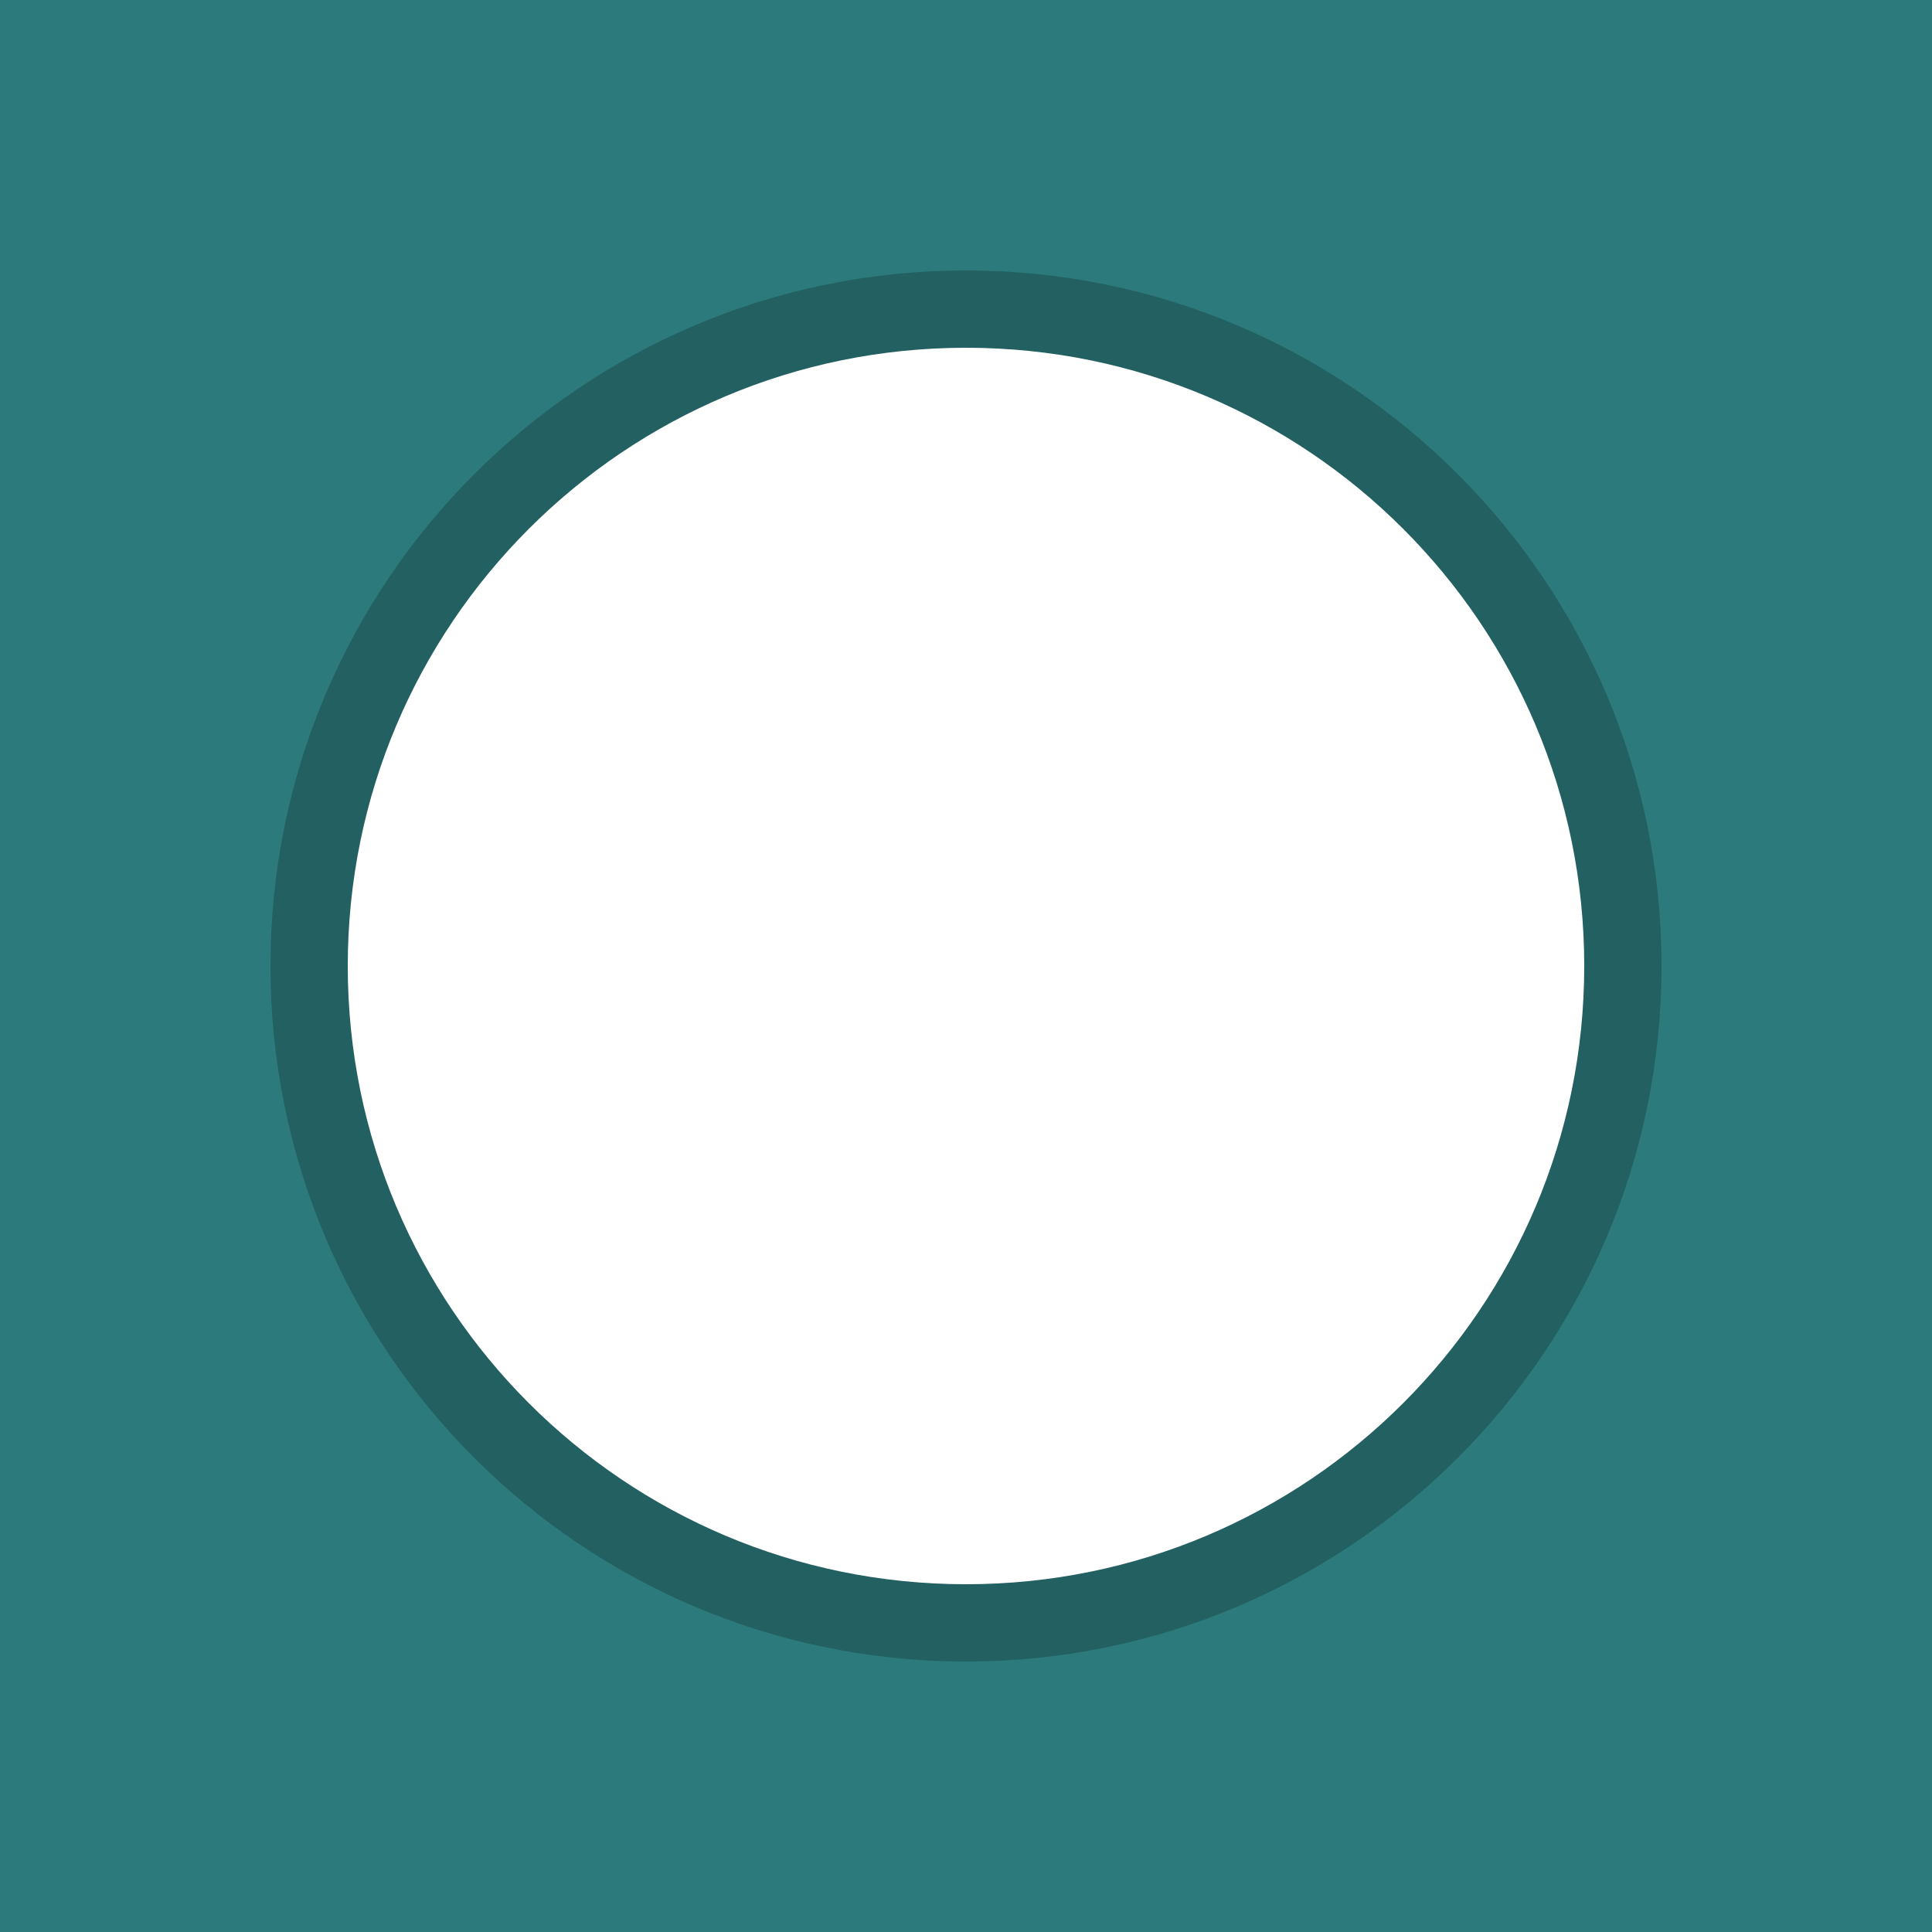
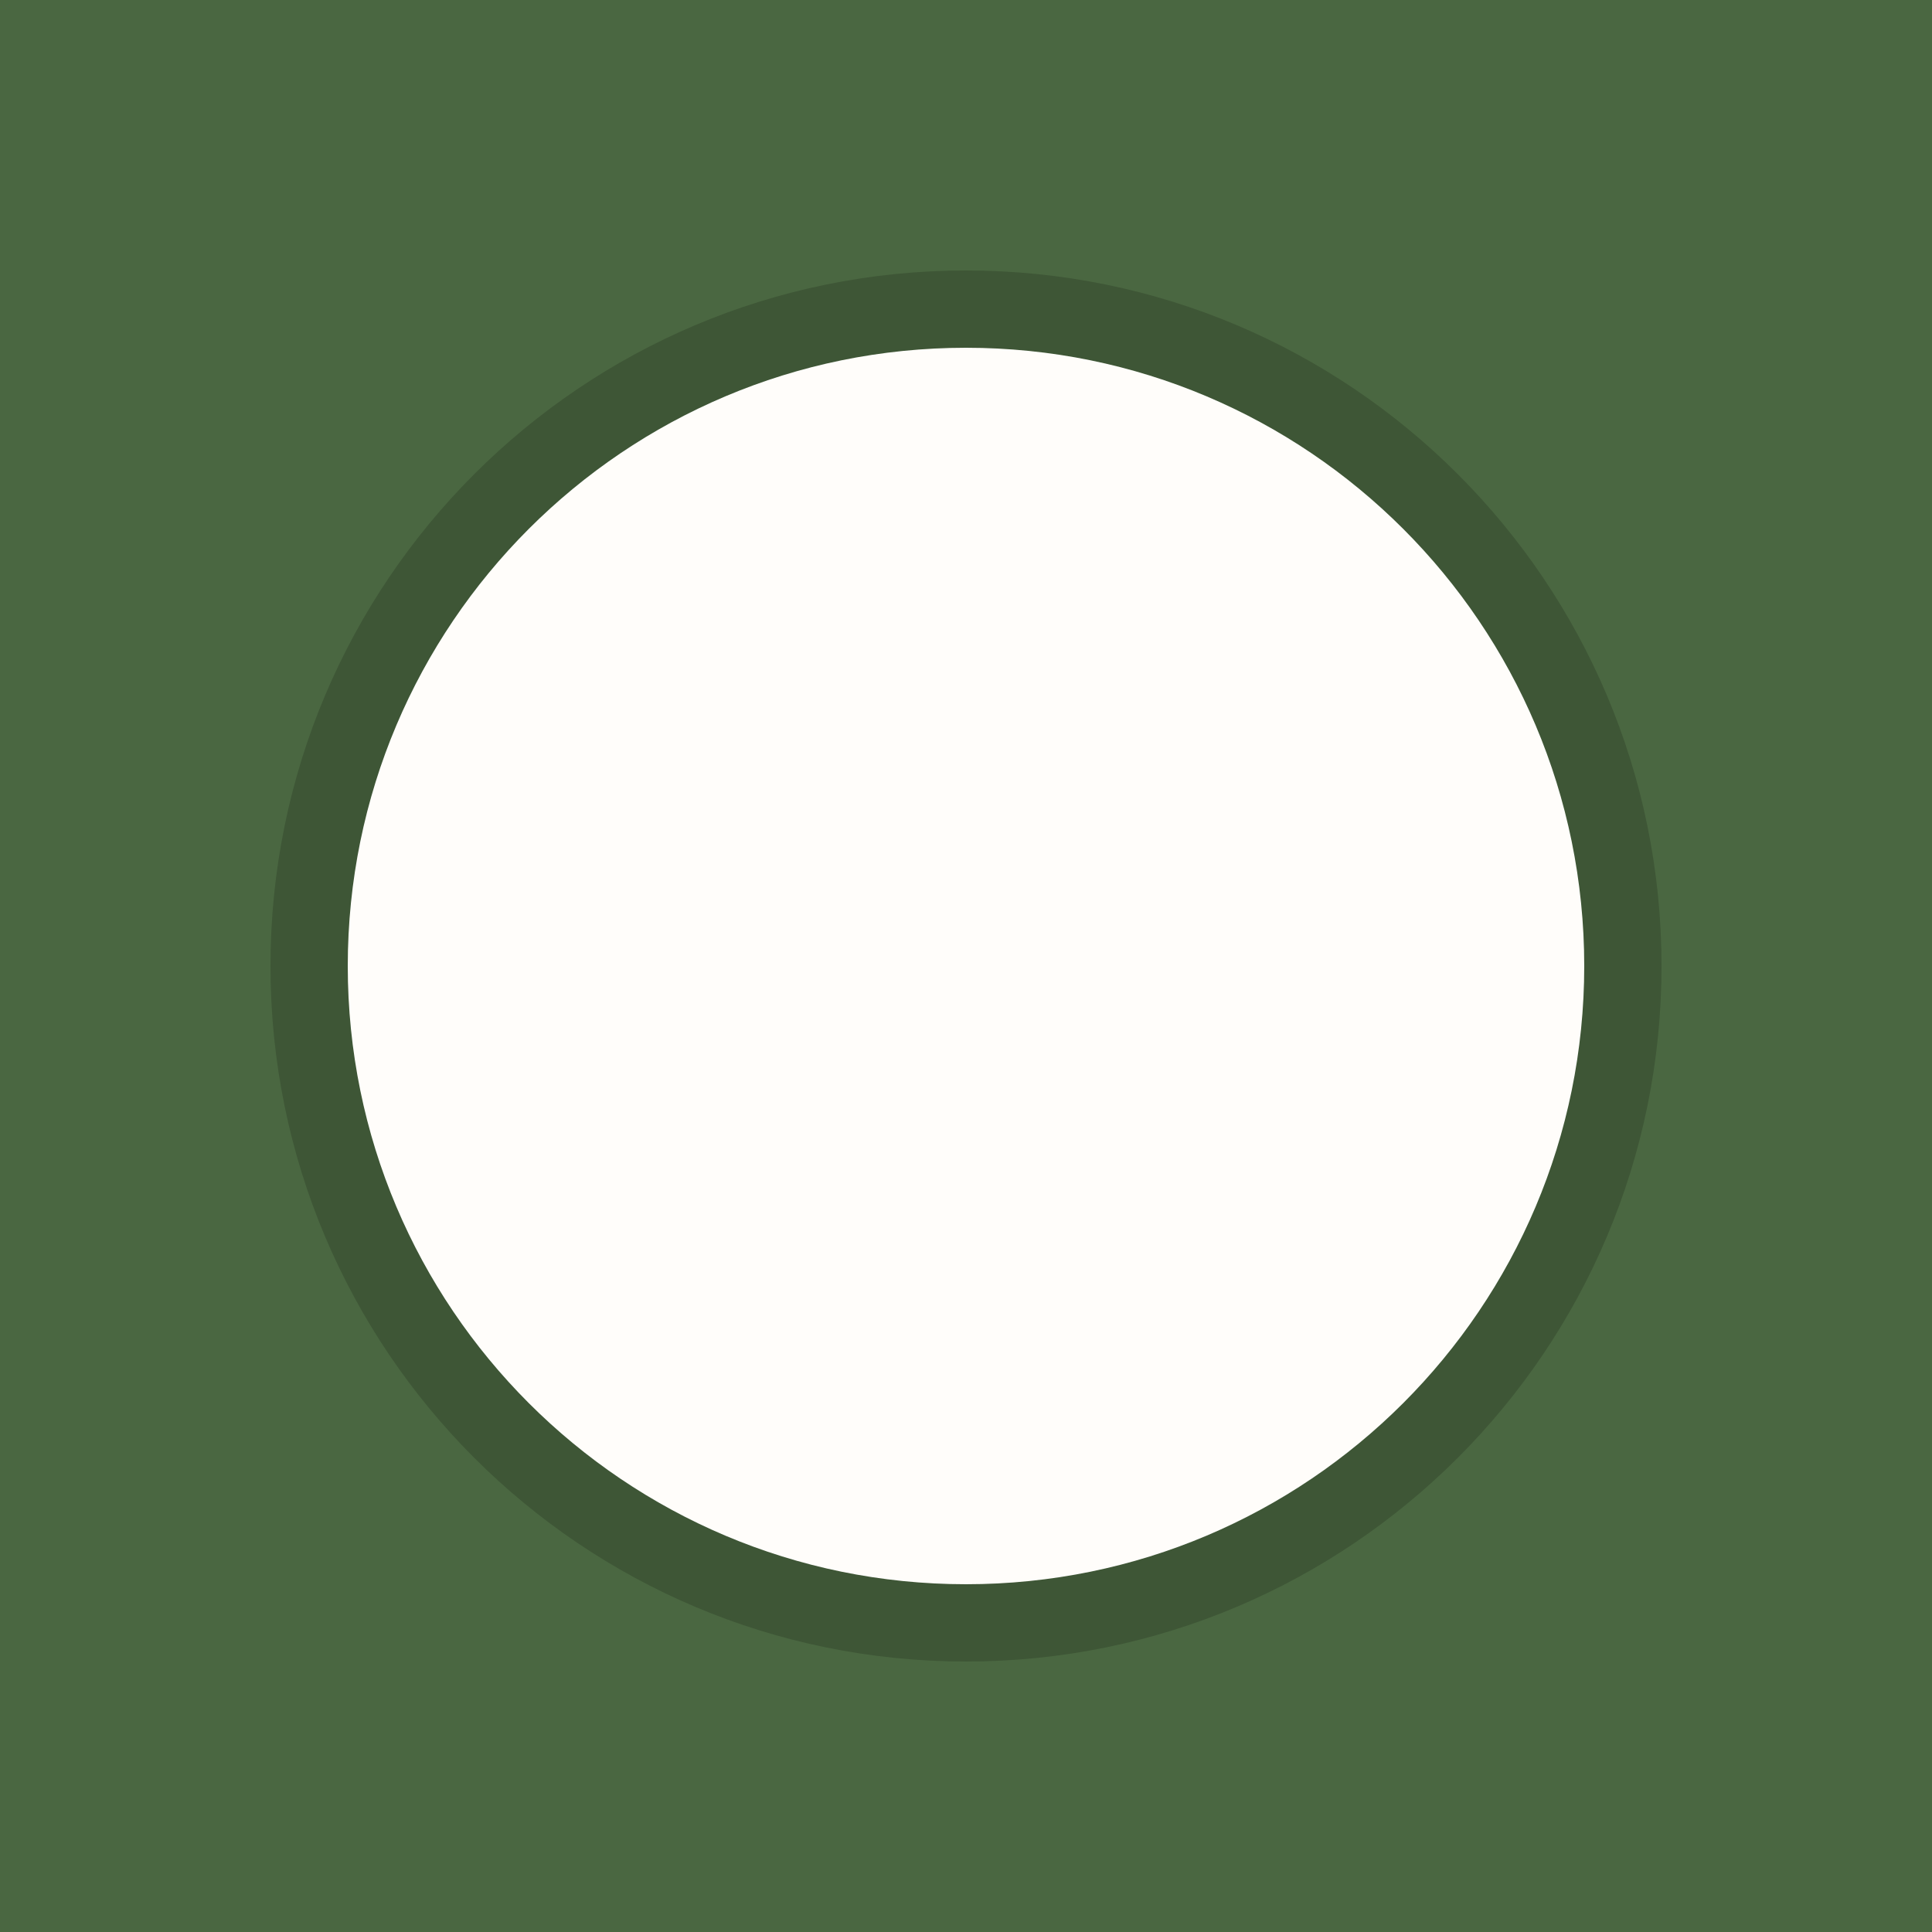
<svg xmlns="http://www.w3.org/2000/svg" viewBox="0 0 100 100">
-   <rect width="100" height="100" fill="#2c7a7b" />
-   <circle cx="50" cy="50" r="36" fill="#236061" />
-   <circle cx="50" cy="50" r="32" fill="#ffffff" />
+   <rect width="100" height="100" fill="#4a6741" />
+   <circle cx="50" cy="50" r="36" fill="#3e5636" />
+   <circle cx="50" cy="50" r="32" fill="#fffdfa" />
</svg>
